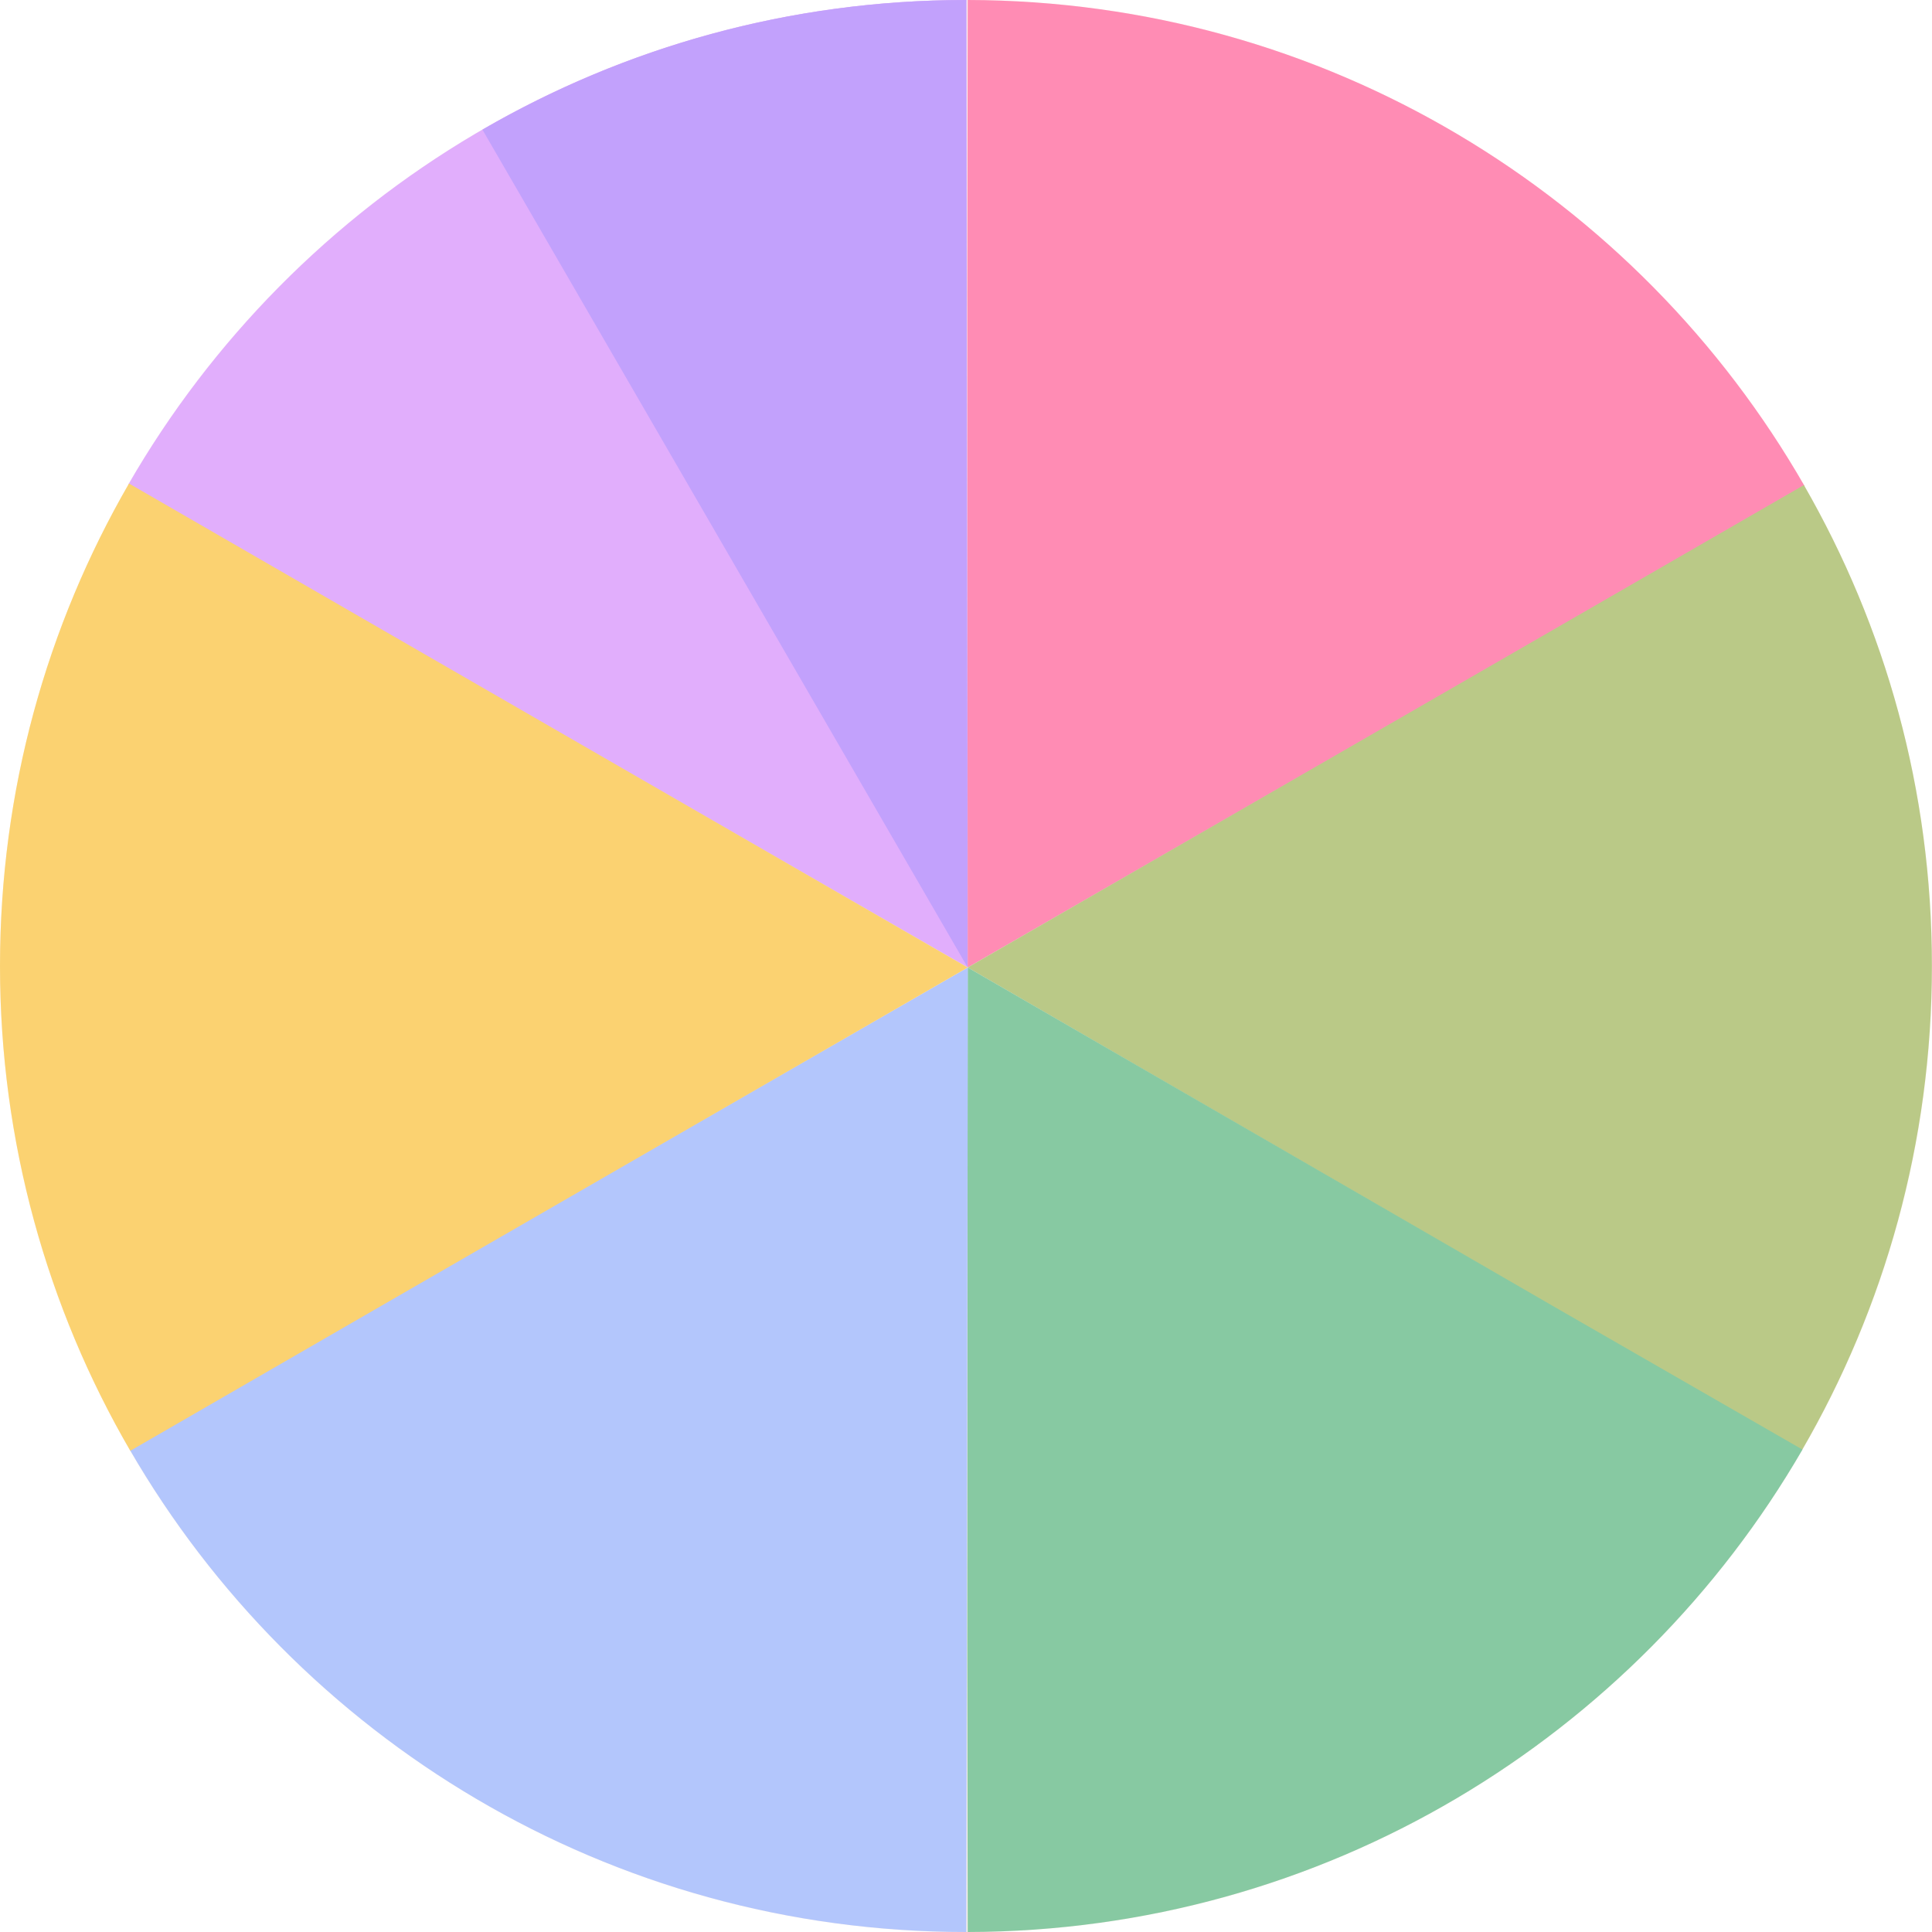
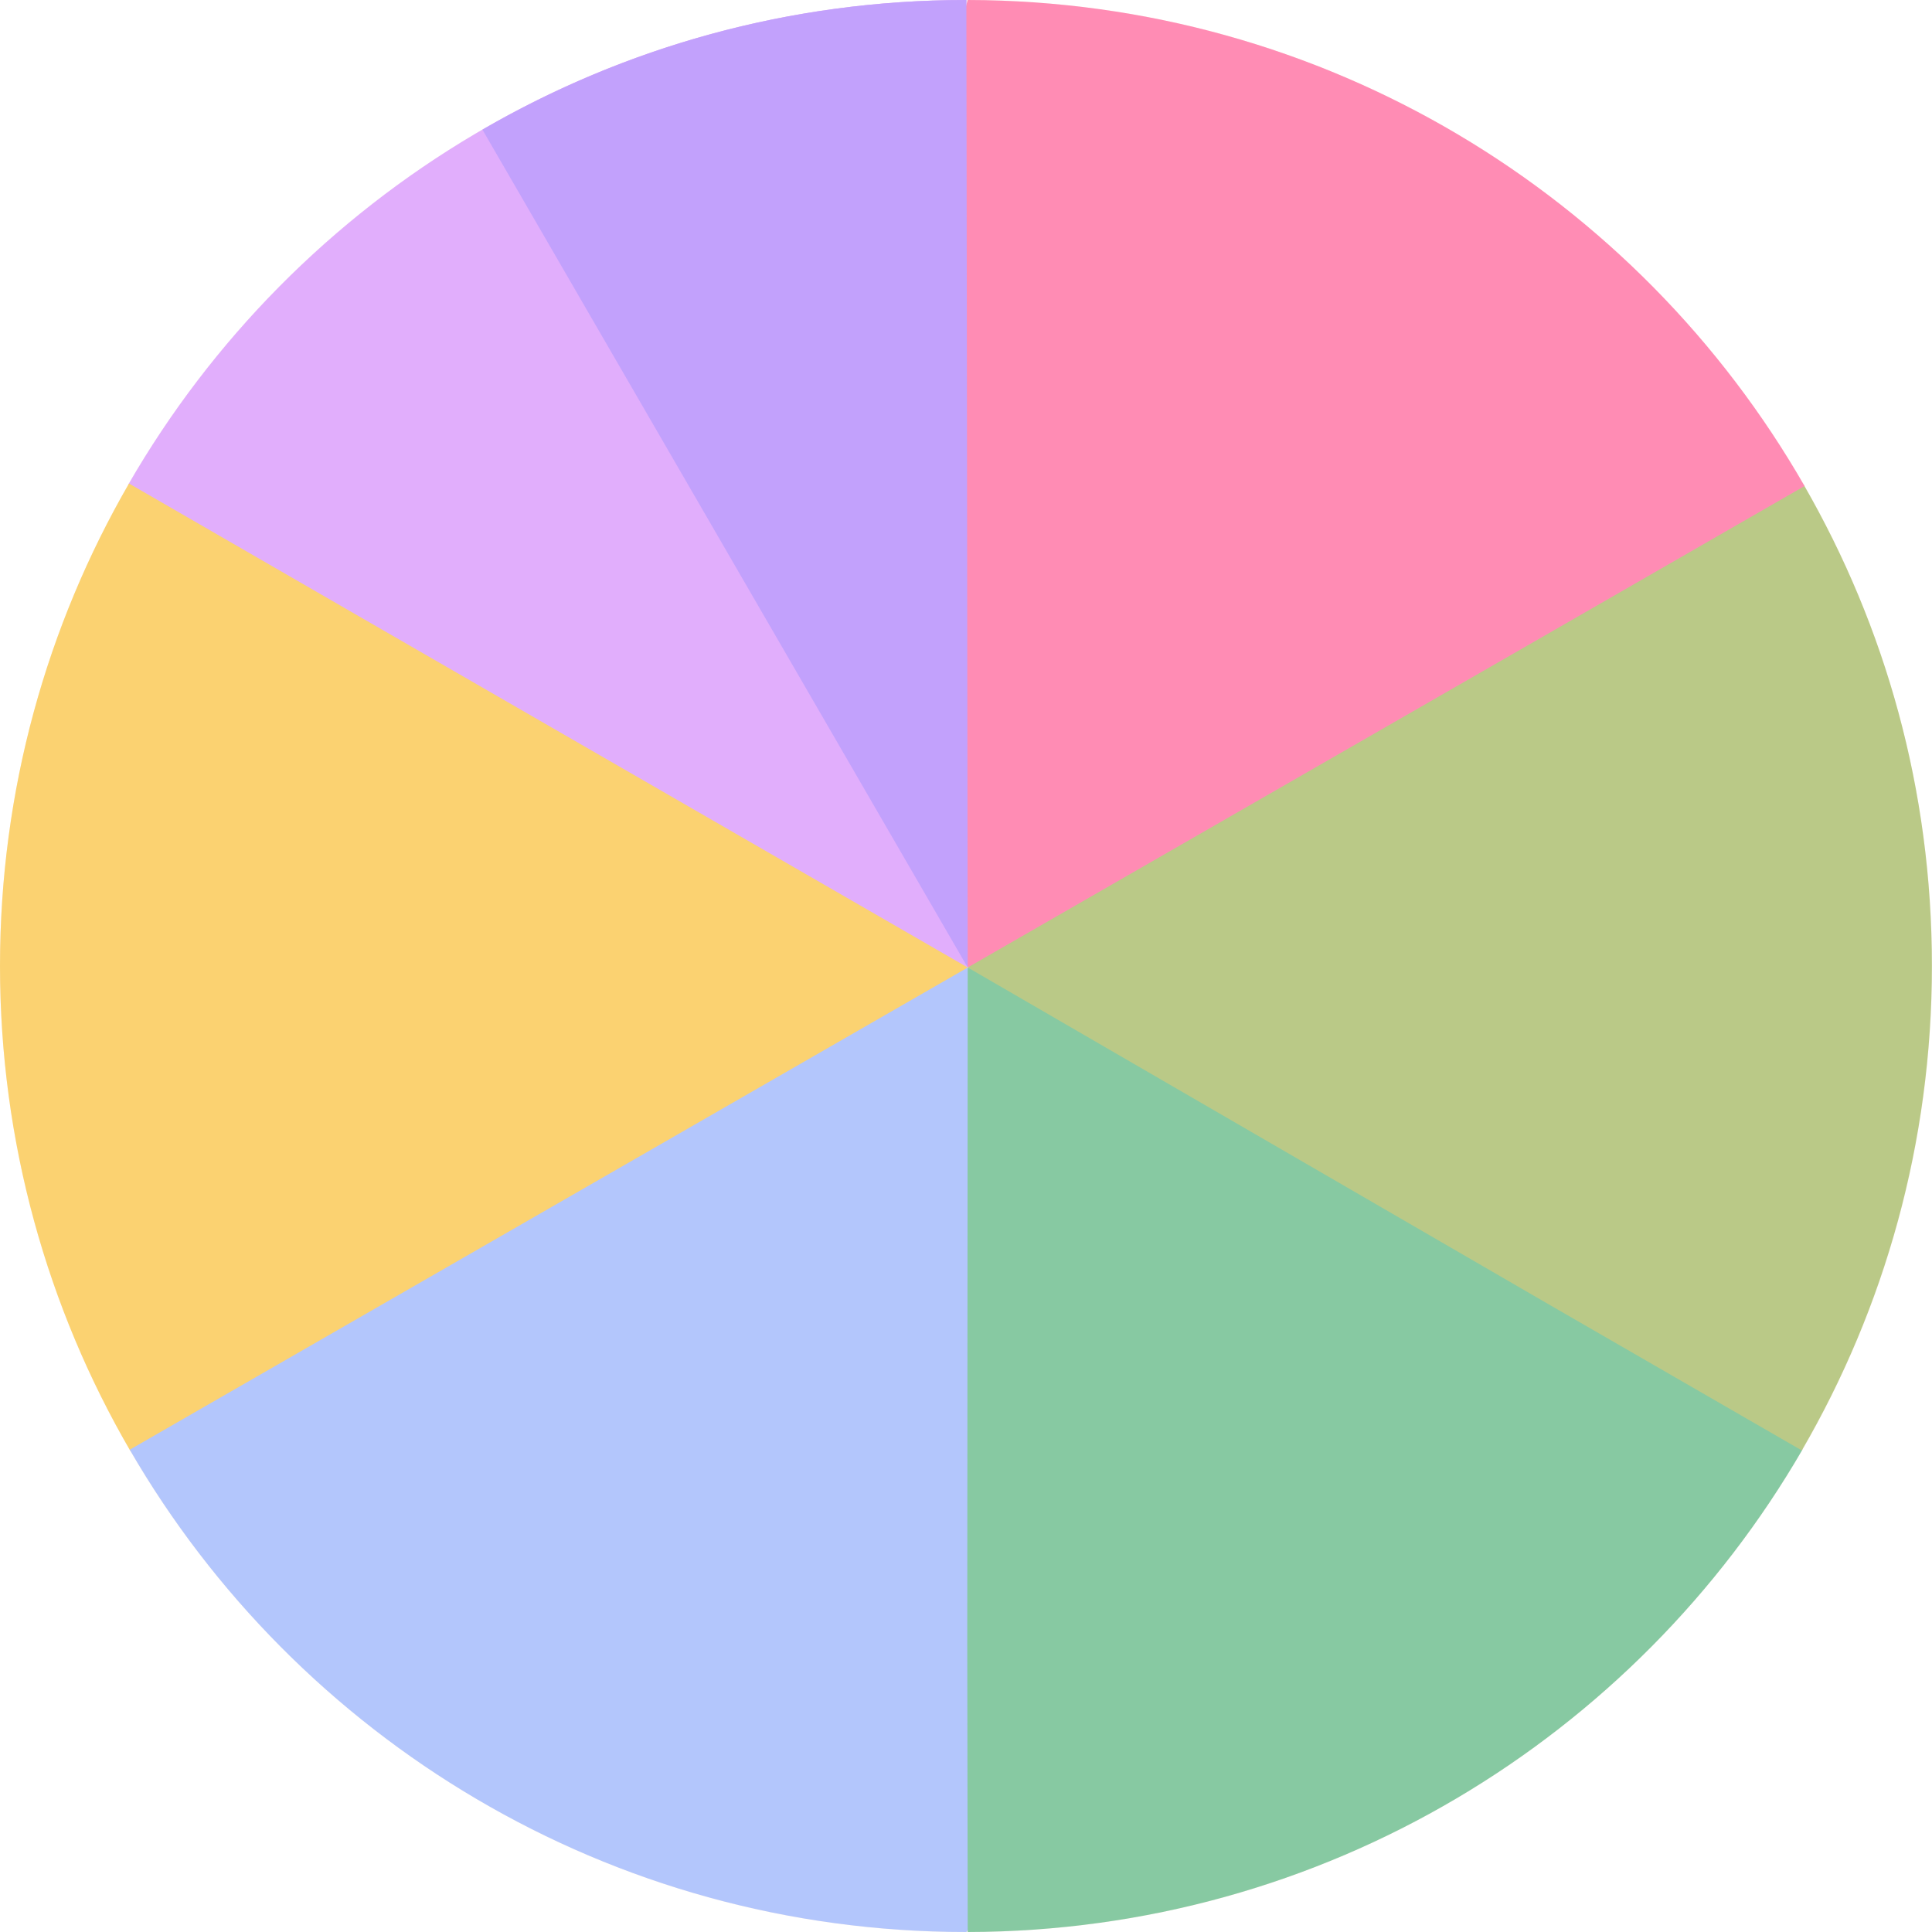
<svg xmlns="http://www.w3.org/2000/svg" version="1.1" id="Layer_1" x="0px" y="0px" viewBox="0 0 1762.9 1762.9" style="enable-background:new 0 0 1762.9 1762.9;" xml:space="preserve">
  <style type="text/css">
	.st0{fill:#FCF2EB;}
	.st1{fill:#E1AEFC;}
- 	.st2{fill:#C2A1FC;}
- 	.st3{fill:#FF8CB4;}
- 	.st4{fill:#BAC987;}
- 	.st5{fill:#87C9A2;}
- 	.st6{fill:#B3C6FC;}
- 	.st7{fill:#FBD271;}
+ 	.st2{fill:#FBD271;}
+ 	.st3{fill:#B3C6FC;}
+ 	.st4{fill:#87C9A2;}
+ 	.st5{fill:#BAC987;}
+ 	.st6{fill:#FF8CB4;}
+ 	.st7{fill:#C2A1FC;}
</style>
  <circle class="st0" cx="881.5" cy="881.5" r="881.5" />
-   <path class="st1" d="M117.1,442.1l231.3,133.1L883,882.8l-0.9-616.8L881.8,0c-0.1,0-0.2,0-0.3,0C554.6,0,269.4,177.9,117.1,442.1z" />
-   <path class="st2" d="M881.8,0c-0.1,0-0.2,0-0.3,0C720.7,0,569.9,43.1,440.2,118.3L883,882.8L881.8,0z" />
-   <path class="st3" d="M883,882.8L1416.4,576l230.2-132.5C1494.8,178.9,1209.8,0.6,883,0l-0.4,266.9L883,882.8L883,882.8z" />
-   <path class="st4" d="M883,882.8l533.3,309.2l227.8,131.5c75.5-130,118.7-281,118.7-442.1s-42.5-309.6-116.8-438.8l-229.7,132.6  L883,882.8L883,882.8z" />
-   <path class="st5" d="M1416.3,1191.3L883,882.8l-0.4,617.6l0.4,262.5c325.4-0.6,609.4-177.4,761.7-440.2L1416.3,1191.3L1416.3,1191.3  z" />
-   <path class="st6" d="M881.5,1762.9c0.1,0,0.2,0,0.3,0l0.4-263.3l0.9-616.8l-534.6,307.6l-230.1,132.4  C270.8,1586,555.5,1762.9,881.5,1762.9L881.5,1762.9z" />
-   <path class="st7" d="M118.9,1323.8l229.6-132.6L883,882.8L348.4,574.4L117.7,441.2C42.8,570.8,0,721.1,0,881.5  S43.3,1193.8,118.9,1323.8L118.9,1323.8z" />
+   <path class="st1" d="M117.1,442.1l132.1,286.1L883,882.8L882.1,266L881.8,0c-0.1,0-0.2,0-0.3,0C554.6,0,269.4,177.9,117.1,442.1z" />
+   <path class="st2" d="M118.9,1323.8l319.2,30l444.9-471L348.4,574.4L117.7,441.2C42.8,570.8,0,721.1,0,881.5  S43.3,1193.8,118.9,1323.8L118.9,1323.8z" />
+   <path class="st3" d="M881.5,1762.9c0.1,0,0.2,0,0.3,0l188.1-243.4L883.1,882.8l-534.6,307.6l-230.1,132.4  C270.8,1586,555.5,1762.9,881.5,1762.9L881.5,1762.9z" />
+   <path class="st4" d="M1463.2,1085.9L883,882.8l-0.4,617.6l0.4,262.5c325.4-0.6,609.4-177.4,761.7-440.2L1463.2,1085.9z" />
+   <path class="st5" d="M883,882.8l533.3,309.2l227.8,131.5c75.5-130,118.7-281,118.7-442.1s-42.5-309.6-116.8-438.8l-325.3-11.7  L883,882.8L883,882.8z" />
+   <path class="st6" d="M883,882.8L1416.4,576l230.2-132.5C1494.8,178.9,1209.8,0.6,883,0l-74.8,273L883,882.8L883,882.8z" />
+   <path class="st7" d="M881.8,0c-0.1,0-0.2,0-0.3,0C720.7,0,569.9,43.1,440.2,118.3L883,882.8L881.8,0z" />
</svg>
